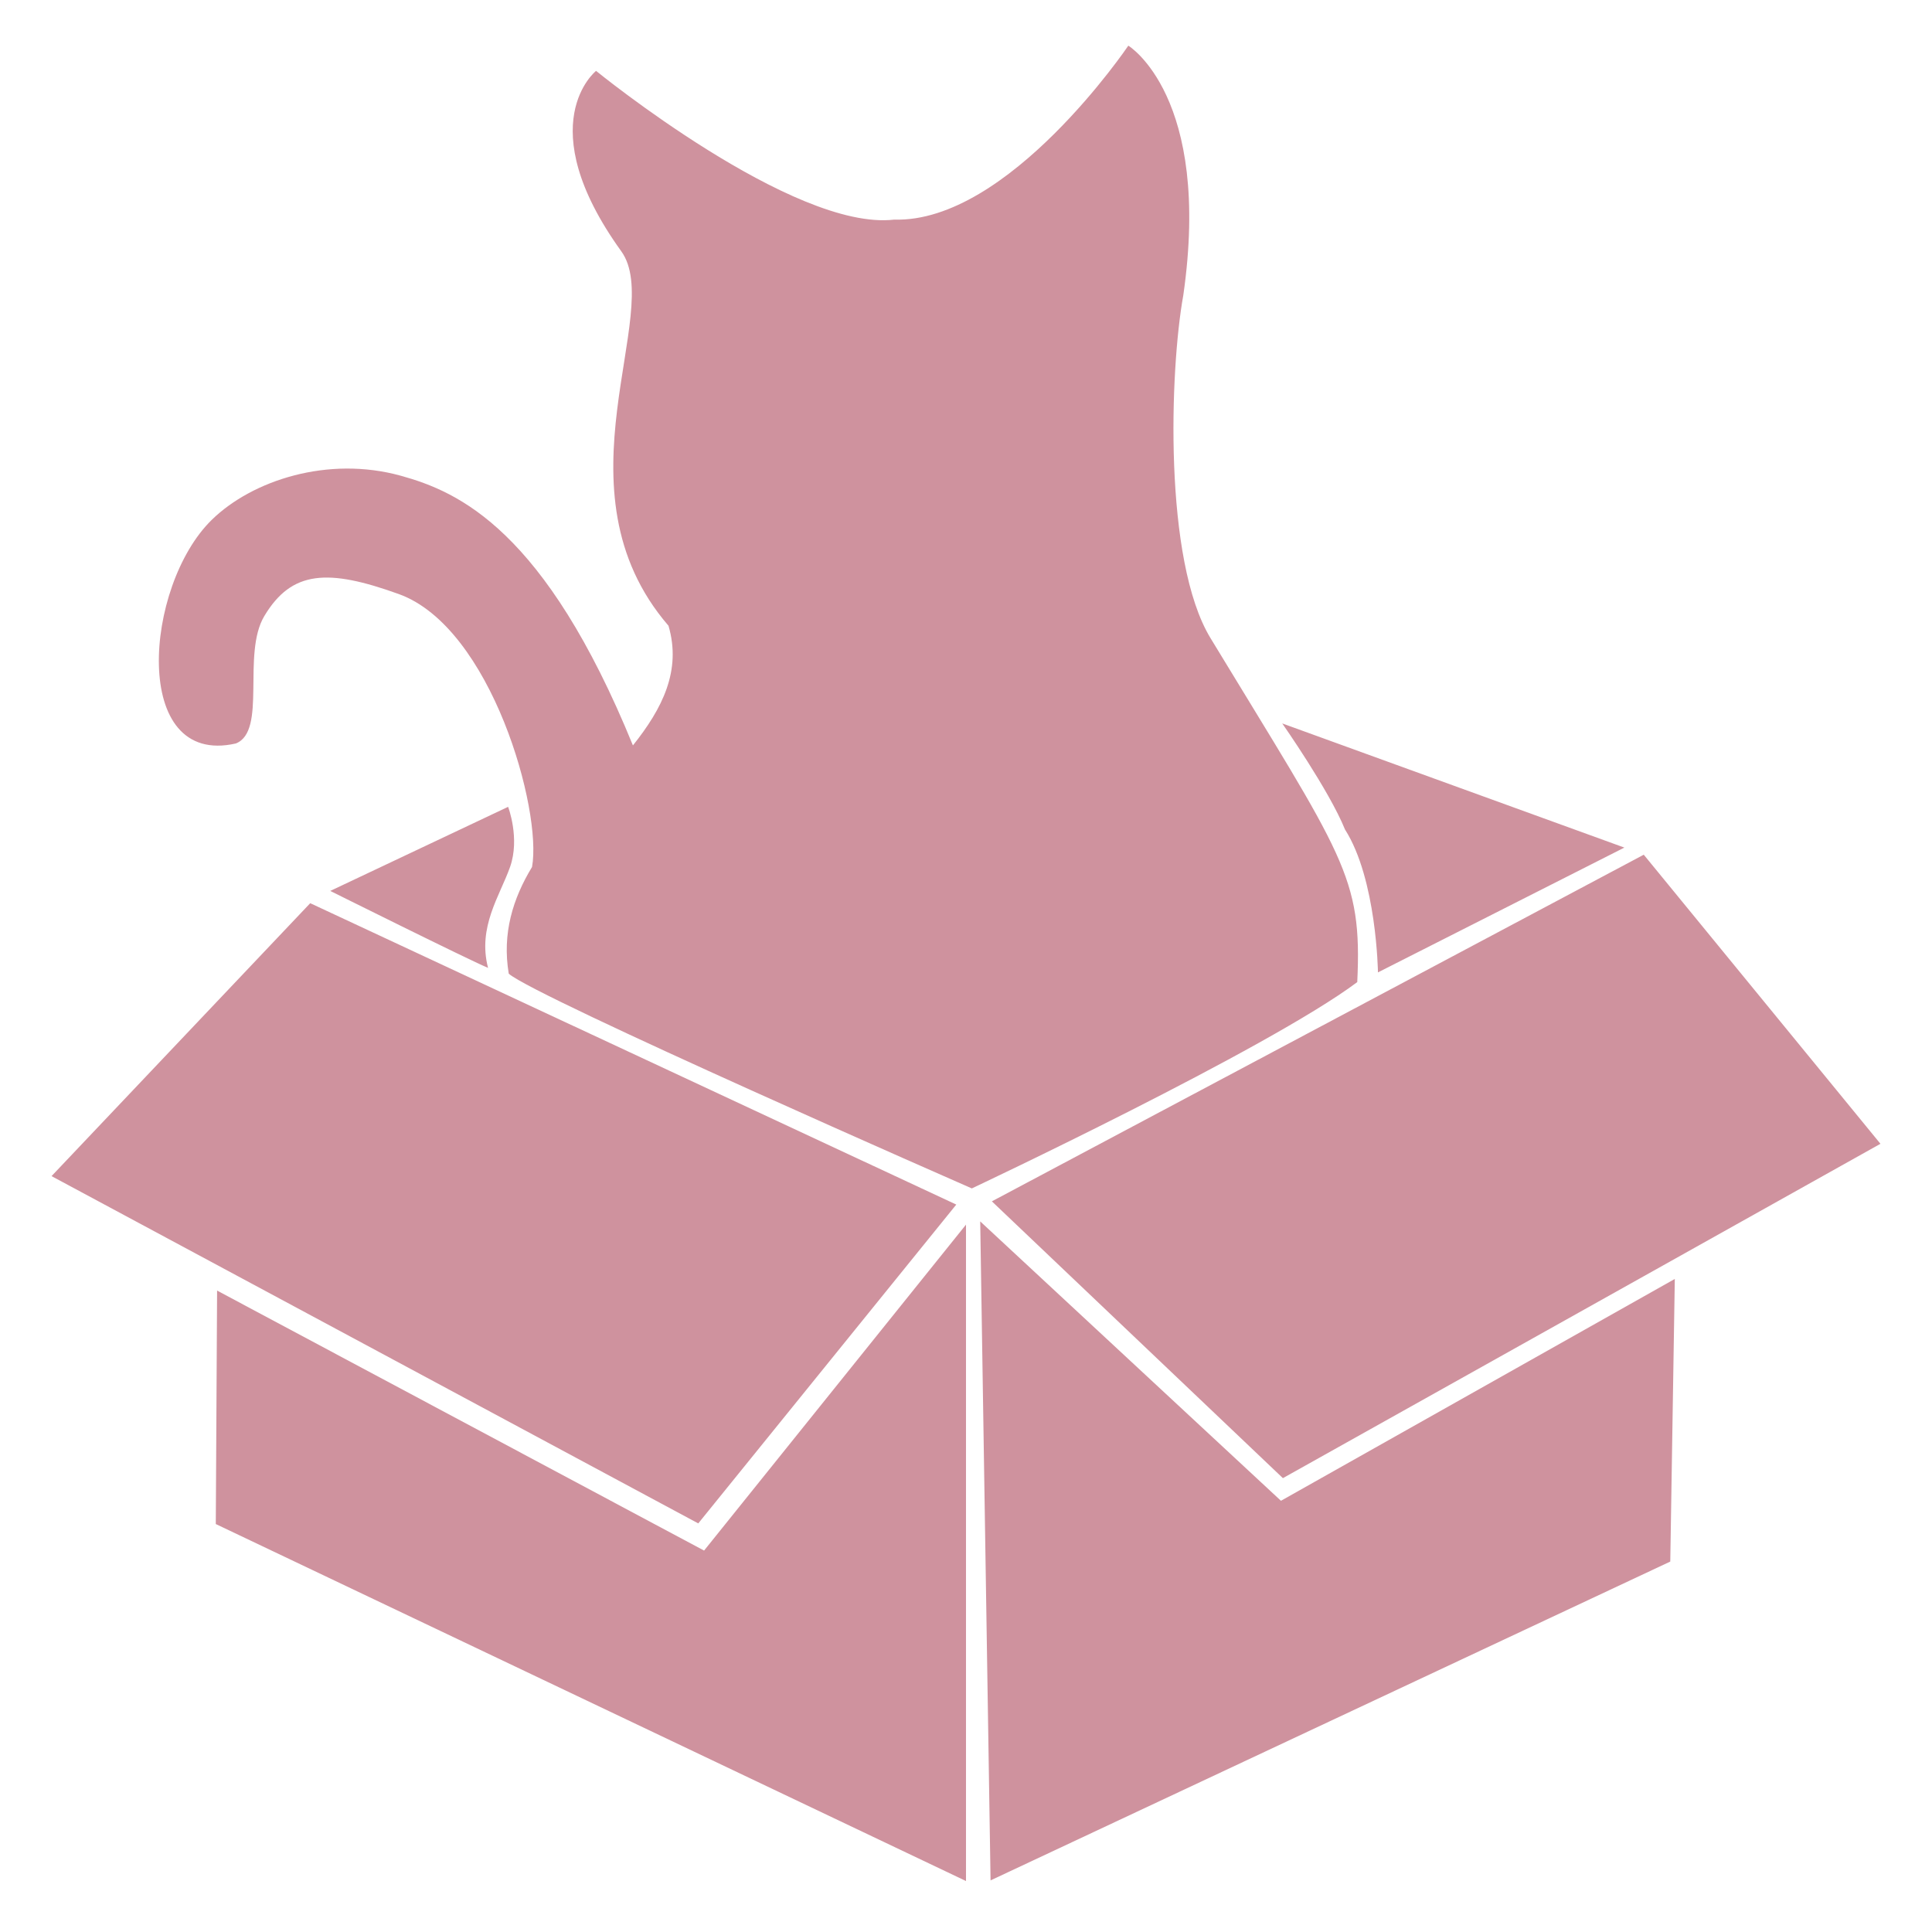
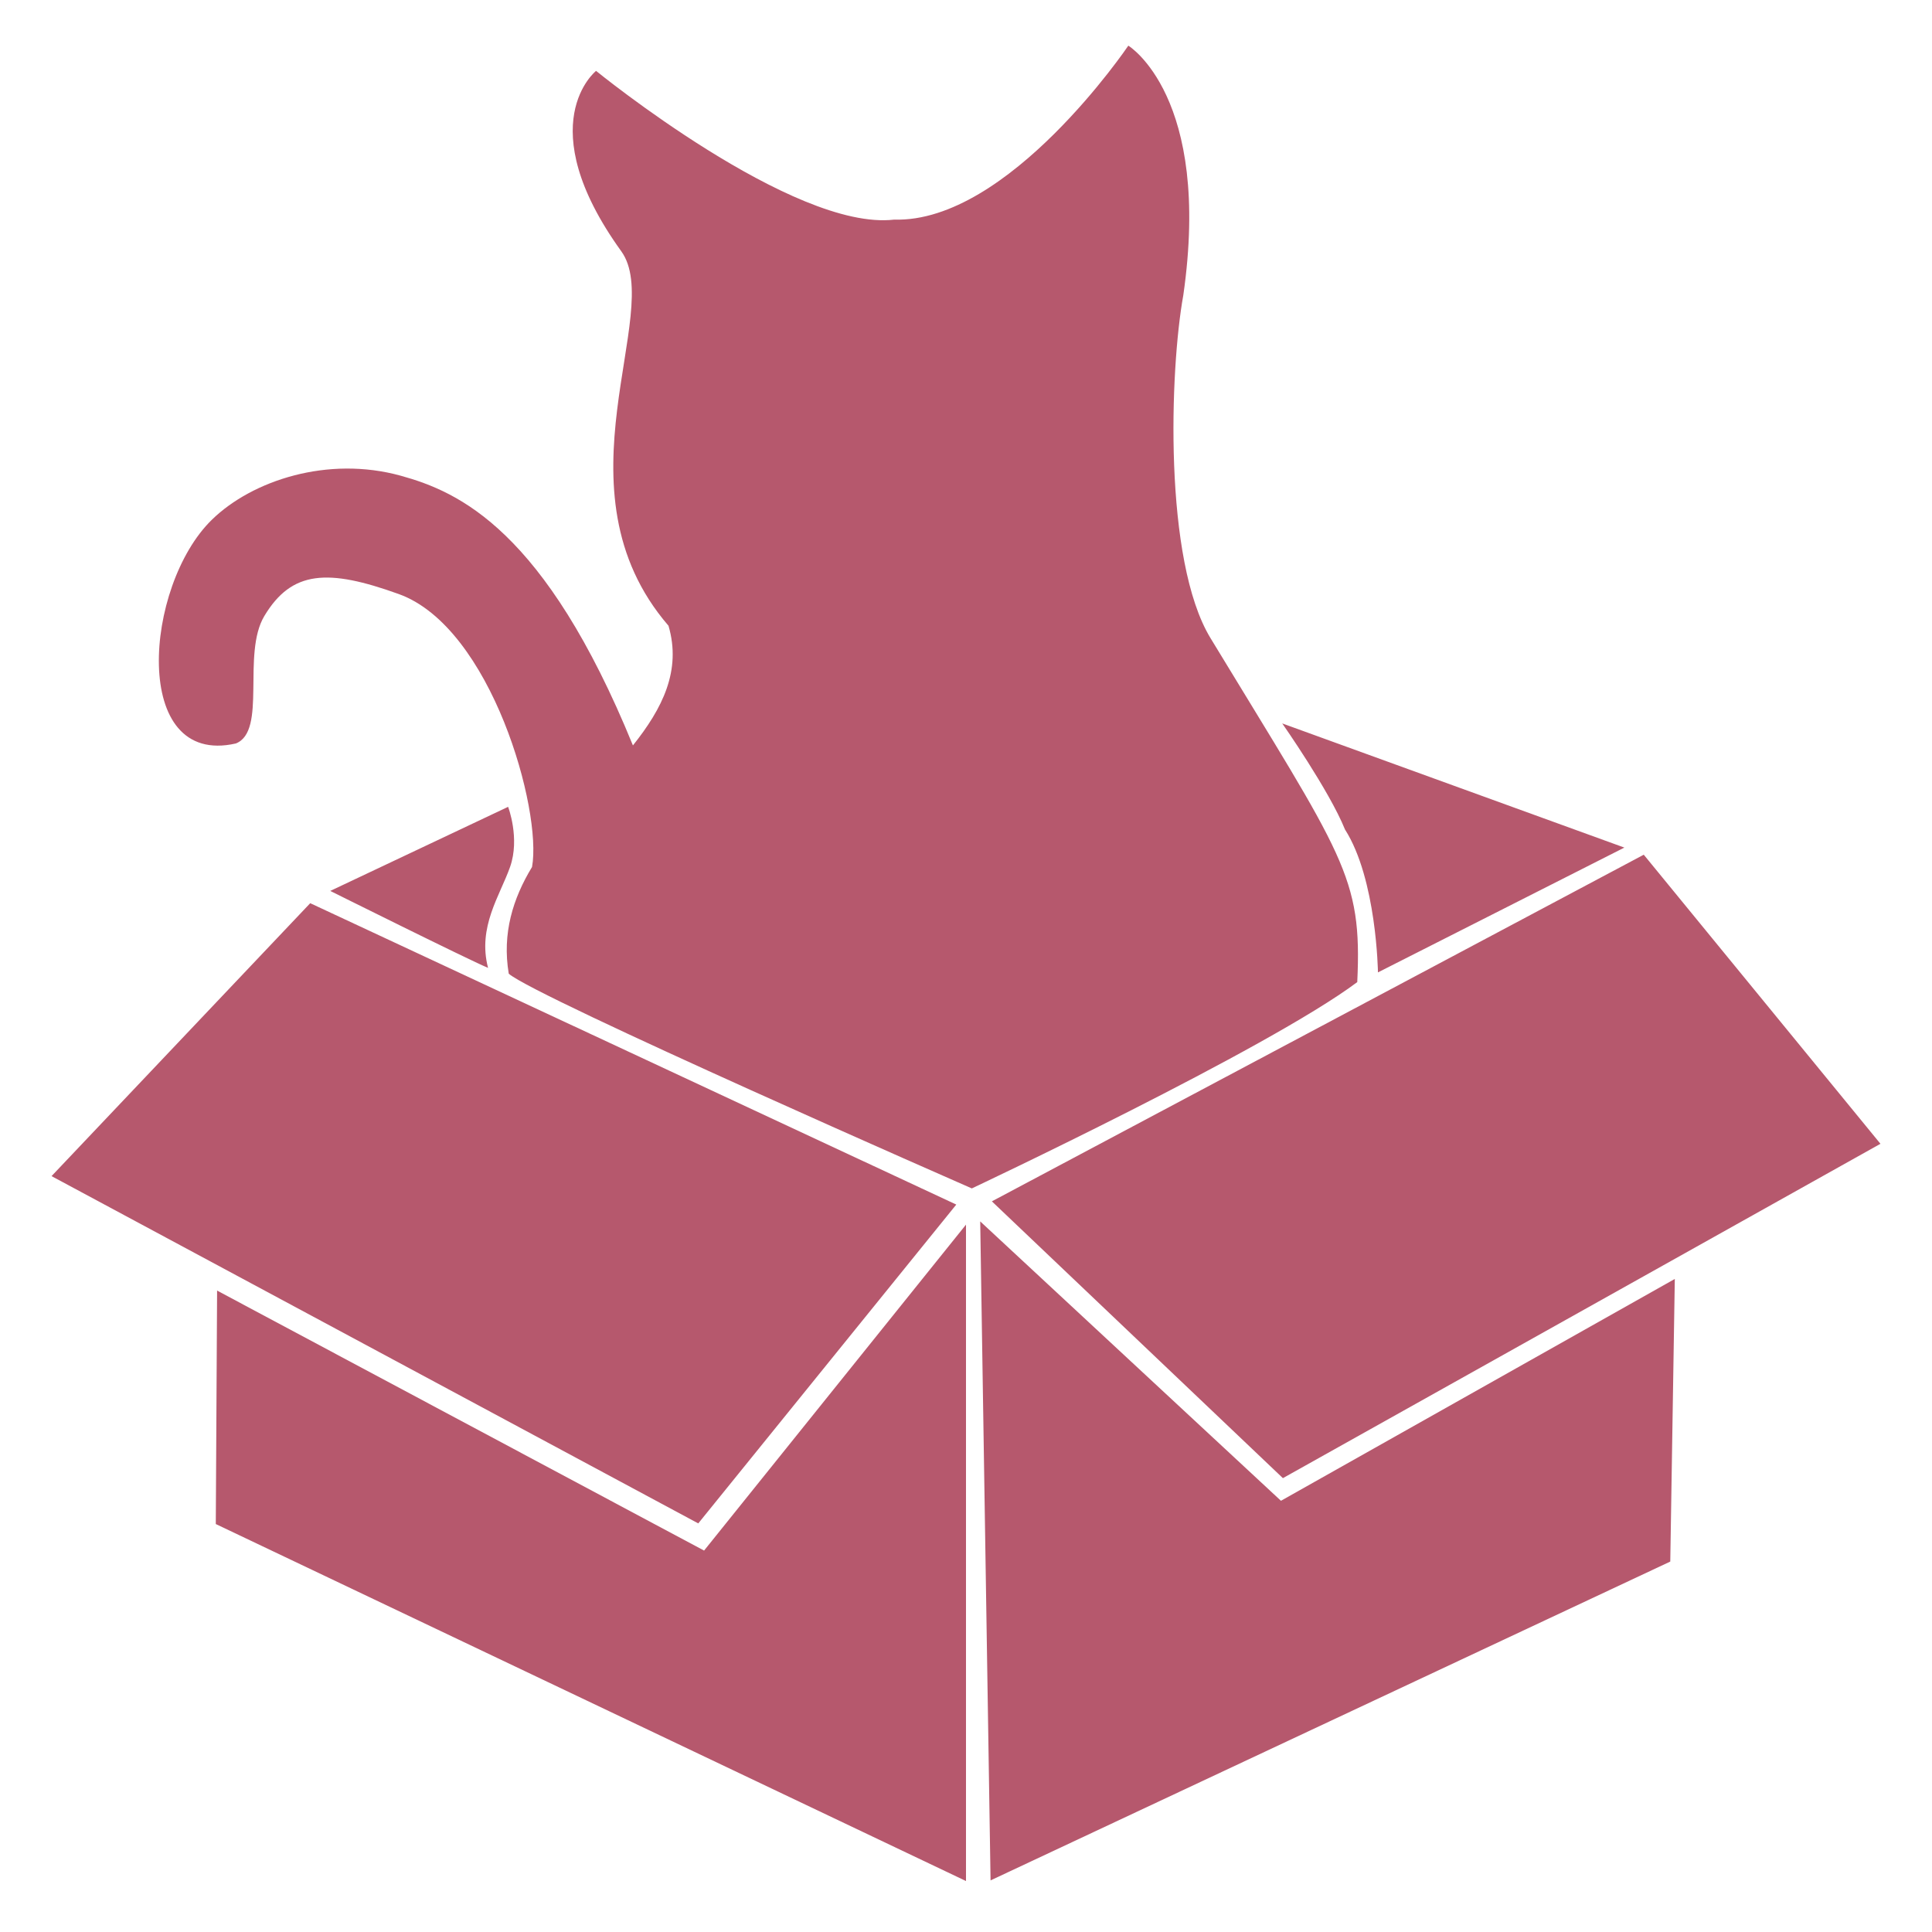
- <svg xmlns="http://www.w3.org/2000/svg" preserveAspectRatio="none" height="200" width="200" viewBox="425 205 200 200">
+ <svg xmlns="http://www.w3.org/2000/svg" viewBox="425 205 200 200" width="200" height="200" preserveAspectRatio="none">
  <defs />
  <style>
-     .a6izo4zJpcolor8bc17515-8f0c-481b-bff5-b01961935c53 {fill:#595B83;fill-opacity:1;}.aD6z1nYkhcolor8bc17515-8f0c-481b-bff5-b01961935c53 {fill:#595B83;fill-opacity:1;}.aLgOaV3zRcolors-08bc17515-8f0c-481b-bff5-b01961935c53 {fill:#CF929E;fill-opacity:1;}
+     .a6izo4zJpcolor8bc17515-8f0c-481b-bff5-b01961935c53 {fill:#595B83;fill-opacity:1;}.aD6z1nYkhcolor8bc17515-8f0c-481b-bff5-b01961935c53 {fill:#595B83;fill-opacity:1;}.aLgOaV3zRcolors-08bc17515-8f0c-481b-bff5-b01961935c53 {fill:#b6586d;fill-opacity:1;}
  </style>
-   <g transform="rotate(0 430.3348 209.7257)" opacity="1">
-     <svg viewBox="5.438 6.125 88.375 88.688" preserveAspectRatio="none" version="1.1" y="209.726" x="430.335" height="190" width="189.331">
-       <g class="aLgOaV3zRcolors-08bc17515-8f0c-481b-bff5-b01961935c53" transform="matrix(1 0 0 1 0 0)">
+   <g opacity="1" transform="rotate(0 430.3348 209.7257)">
+     <svg width="189.331" height="190" x="430.335" y="209.726" version="1.1" preserveAspectRatio="none" viewBox="5.438 6.125 88.375 88.688">
+       <g transform="matrix(1 0 0 1 0 0)" class="aLgOaV3zRcolors-08bc17515-8f0c-481b-bff5-b01961935c53">
        <g transform="translate(4.063265,5.621429)">
-           <g display="none" style="">
-             <g display="inline" style="opacity:0.47;display:inline">
+           <g style="" display="none">
+             <g style="opacity:0.47;display:inline" display="inline">
              <g>
-                 <path d="m 68.889,43.594 c 0.278,-1.092 0.278,1.092 0,0 l 0,0 z" style="" />
-                 <path d="m 62.411,71.75 c 0.237,0 0.479,0 0.717,0 -0.005,0.362 -0.667,0.357 -0.717,0 z" style="" />
-                 <path d="m 62.169,35.313 c 0.241,0 0.301,0.483 0,0.551 0,-0.184 0,-0.368 0,-0.551 z" style="" />
-                 <path d="m 59.291,71.478 c 0.917,-1.512 1.359,1.548 2.879,1.102 -0.146,0.751 -0.662,1.081 -1.442,1.107 -0.293,-0.956 -1.055,-1.365 -1.437,-2.209 z" style="" />
-                 <path d="m 50.891,62.089 c 3.016,1.773 5.438,4.234 7.437,7.179 -2.391,-1.391 -5.567,-4.272 -7.437,-7.179 z" style="" />
+                 <path style="" d="m 68.889,43.594 c 0.278,-1.092 0.278,1.092 0,0 l 0,0 z" />
+                 <path style="" d="m 62.411,71.75 c 0.237,0 0.479,0 0.717,0 -0.005,0.362 -0.667,0.357 -0.717,0 z" />
+                 <path style="" d="m 62.169,35.313 c 0.241,0 0.301,0.483 0,0.551 0,-0.184 0,-0.368 0,-0.551 z" />
+                 <path style="" d="m 59.291,71.478 c 0.917,-1.512 1.359,1.548 2.879,1.102 -0.146,0.751 -0.662,1.081 -1.442,1.107 -0.293,-0.956 -1.055,-1.365 -1.437,-2.209 z" />
+                 <path style="" d="m 50.891,62.089 c 3.016,1.773 5.438,4.234 7.437,7.179 -2.391,-1.391 -5.567,-4.272 -7.437,-7.179 z" />
                <path d="m 63.127,71.75 c 5.885,-2.986 11.52,-6.256 16.082,-10.764 0.579,-0.115 0.52,0.504 1.199,0.273 -0.022,4.597 1.022,9.493 0,13.808 C 68.985,79.318 58.825,86.492 47.771,90.25 47.237,88.743 47.46,86.371 46.329,85.558 47.939,78.704 46.858,71.414 47.05,63.197 45.581,70.04 46.175,79.755 45.371,84.452 46.831,85.874 45.937,89.5 44.65,90.251 32.309,84.66 19.854,79.202 8.412,72.579 c 0.206,-4.177 0.37,-8.407 1.2,-11.871 0.771,0.063 1.013,-0.488 1.916,-0.272 C 8.845,57.361 3.019,57.896 0.25,54.915 1.842,50.297 7.951,48.502 10.57,44.146 c 5.694,-0.068 10.338,3.359 14.398,6.072 5.931,3.028 13.23,4.478 18.24,8.561 -2.993,4.377 -6.419,8.26 -9.841,12.149 -6.273,-4.283 -13.422,-7.568 -21.119,-10.219 -0.004,-0.268 -0.292,-0.21 -0.479,-0.272 0.009,0.268 0.292,0.215 0.479,0.272 5.99,5.442 14.604,7.867 21.84,11.871 3.769,-5.048 8.217,-9.32 11.762,-14.632 -0.502,1.701 1.697,1.911 0.479,2.761 0.188,0.063 0.475,0.011 0.479,0.278 0.898,0.473 1.45,-1.821 1.2,-3.59 6.551,-4.424 13.859,-7.982 19.918,-12.973 -0.894,-0.924 -1.336,1.023 -2.637,0.551 -0.857,-1.501 -0.434,-4.472 -1.679,-5.521 -0.726,1.664 0.319,3.668 0,5.793 -6.241,3.769 -11.757,9.557 -18.724,11.599 -6.989,-3.831 -14.439,-7.127 -21.839,-10.491 -0.771,-6.707 4.699,-8.565 6.72,-12.973 -0.639,-0.425 -1.182,-0.11 -2.4,-0.278 -1.228,3.154 -2.938,7.022 -6,7.18 3.956,-8.234 -8.176,-19.355 -9.841,-7.458 -0.278,0.047 -0.68,-0.047 -0.716,0.278 -4.439,-0.037 -3.987,-5.048 -2.883,-8.833 4.822,-8.801 19.144,-4.498 19.203,6.345 0.187,0.063 0.47,0.01 0.479,0.278 1.684,0.095 1.848,-1.553 3.358,-1.658 C 28.339,25.085 29.47,16.609 28.567,10.464 26.98,8.784 25.164,4.051 27.13,1.631 c 5.644,2.157 8.157,7.914 16.319,7.179 3.841,-2.115 7.099,-4.902 9.84,-8.281 0.183,-0.063 0.471,-0.011 0.479,-0.278 0.917,0.142 1.091,1.139 1.921,1.38 -0.425,1.427 1.004,3.285 0.237,3.312 0.611,2.519 0.816,6.025 0.479,8.56 -1.282,9.683 -0.142,17.256 5.763,21.811 0,0.184 0,0.368 0,0.551 0.301,-0.068 0.241,-0.551 0,-0.551 0,-0.278 0,-0.556 0,-0.829 4.703,-0.031 7.942,3.154 12.72,3.863 -0.676,2.267 -3.408,2.157 -4.079,4.419 2.076,-0.189 3.946,-3.002 6.957,-3.039 4.139,4.54 9.007,8.229 12.482,13.53 -8.146,7.188 -20.213,9.875 -27.121,18.492 -0.237,0 -0.479,0 -0.717,0 0.051,0.357 0.713,0.362 0.717,0 z m -0.958,0.829 c -1.52,0.446 -1.962,-2.613 -2.879,-1.102 0.383,0.845 1.145,1.254 1.437,2.209 0.78,-0.026 1.296,-0.356 1.442,-1.107 z m -3.841,-3.311 c -1.998,-2.944 -4.421,-5.405 -7.437,-7.179 1.87,2.907 5.046,5.788 7.437,7.179 z M 68.889,43.594 c 0.278,1.092 0.278,-1.092 0,0 l 0,0 z" />
                <path d="m 20.89,38.073 c 0.903,2.949 -0.237,3.91 -0.479,6.623 -2.186,-0.798 -4.777,-1.128 -6.72,-2.209 1.851,-2.099 3.508,-4.429 7.199,-4.414 z" />
-                 <path d="m 11.77,60.436 c 0.187,0.063 0.475,0.005 0.479,0.272 -0.187,-0.058 -0.47,-0.005 -0.479,-0.272 z" style="" />
+                 <path style="" d="m 11.77,60.436 c 0.187,0.063 0.475,0.005 0.479,0.272 -0.187,-0.058 -0.47,-0.005 -0.479,-0.272 z" />
              </g>
            </g>
          </g>
-           <g display="none" style="">
-             <polygon display="inline" points="13.083,73.584 45.25,89.751 45.25,58.751 13.083,43.25" style="" />
-             <polygon display="inline" points="80.25,40.917 45.583,28.084 13.916,42.084 46.417,58.584 46.417,89.751 80.25,75.251" style="" />
+           <g style="" display="none">
+             <polygon style="" points="13.083,73.584 45.25,89.751 45.25,58.751 13.083,43.25" display="inline" />
+             <polygon style="" points="80.25,40.917 45.583,28.084 13.916,42.084 46.417,58.584 46.417,89.751 80.25,75.251" display="inline" />
          </g>
          <g>
            <g>
-               <path transform="translate(-4.063265,-5.621429)" d="M 57.469 6.125 C 57.469 6.125 51.687 14.694 46.156 14.531 C 41.276 15.101 31.75 7.344 31.75 7.344 C 31.75 7.344 28.53 9.902 32.969 16.062 C 35.083 18.997 29.556 27.552 35.25 34.156 C 35.884 36.322 34.953 38.157 33.531 39.938 C 29.278 29.517 25.119 27.681 22.312 26.906 C 18.788 25.933 15.136 27.133 13.188 29.031 C 9.906 32.227 9.253 41.005 14.344 39.844 C 15.862 39.245 14.622 35.522 15.719 33.688 C 17.044 31.474 18.796 31.391 22.219 32.625 C 26.698 34.241 29.153 43.087 28.656 45.812 C 27.733 47.334 27.204 49.021 27.531 50.969 C 28.833 52.111 49.906 61.344 49.906 61.344 C 49.906 61.344 64.2 54.615 68.531 51.375 C 68.774 46.239 67.874 45.352 61.438 34.75 C 59.16 31 59.474 21.774 60.125 18.188 C 61.507 8.566 57.469 6.125 57.469 6.125 z M 64.906 38.875 C 64.906 38.875 67.178 42.118 67.938 44 C 69.472 46.401 69.531 50.906 69.531 50.906 L 81.438 44.875 L 64.906 38.875 z M 27.5 42.906 L 18.906 46.969 C 18.906 46.969 25.556 50.281 26.531 50.688 C 26.015 48.709 27.106 47.199 27.594 45.812 C 28.083 44.426 27.5 42.906 27.5 42.906 z M 82.375 45.219 L 50.875 61.969 L 64.938 75.344 L 93.812 59.188 L 82.375 45.219 z M 17.938 47.562 L 5.438 60.75 L 36.688 77.531 L 49.156 62.125 L 17.938 47.562 z M 50.312 62.938 L 50.812 94.781 L 83.656 79.375 L 83.875 65.719 L 64.844 76.438 L 50.312 62.938 z M 49.625 63.094 L 36.969 78.844 L 13.438 66.281 L 13.375 77.562 L 49.625 94.812 L 49.625 63.094 z" />
+               <path d="M 57.469 6.125 C 57.469 6.125 51.687 14.694 46.156 14.531 C 41.276 15.101 31.75 7.344 31.75 7.344 C 31.75 7.344 28.53 9.902 32.969 16.062 C 35.083 18.997 29.556 27.552 35.25 34.156 C 35.884 36.322 34.953 38.157 33.531 39.938 C 29.278 29.517 25.119 27.681 22.312 26.906 C 18.788 25.933 15.136 27.133 13.188 29.031 C 9.906 32.227 9.253 41.005 14.344 39.844 C 15.862 39.245 14.622 35.522 15.719 33.688 C 17.044 31.474 18.796 31.391 22.219 32.625 C 26.698 34.241 29.153 43.087 28.656 45.812 C 27.733 47.334 27.204 49.021 27.531 50.969 C 28.833 52.111 49.906 61.344 49.906 61.344 C 49.906 61.344 64.2 54.615 68.531 51.375 C 68.774 46.239 67.874 45.352 61.438 34.75 C 59.16 31 59.474 21.774 60.125 18.188 C 61.507 8.566 57.469 6.125 57.469 6.125 z M 64.906 38.875 C 64.906 38.875 67.178 42.118 67.938 44 C 69.472 46.401 69.531 50.906 69.531 50.906 L 81.438 44.875 L 64.906 38.875 z M 27.5 42.906 L 18.906 46.969 C 18.906 46.969 25.556 50.281 26.531 50.688 C 26.015 48.709 27.106 47.199 27.594 45.812 C 28.083 44.426 27.5 42.906 27.5 42.906 z M 82.375 45.219 L 50.875 61.969 L 64.938 75.344 L 93.812 59.188 L 82.375 45.219 z M 17.938 47.562 L 5.438 60.75 L 36.688 77.531 L 49.156 62.125 L 17.938 47.562 z M 50.312 62.938 L 50.812 94.781 L 83.656 79.375 L 83.875 65.719 L 64.844 76.438 L 50.312 62.938 z M 49.625 63.094 L 36.969 78.844 L 13.438 66.281 L 13.375 77.562 L 49.625 94.812 L 49.625 63.094 z" transform="translate(-4.063265,-5.621429)" />
            </g>
          </g>
        </g>
      </g>
    </svg>
  </g>
</svg>
